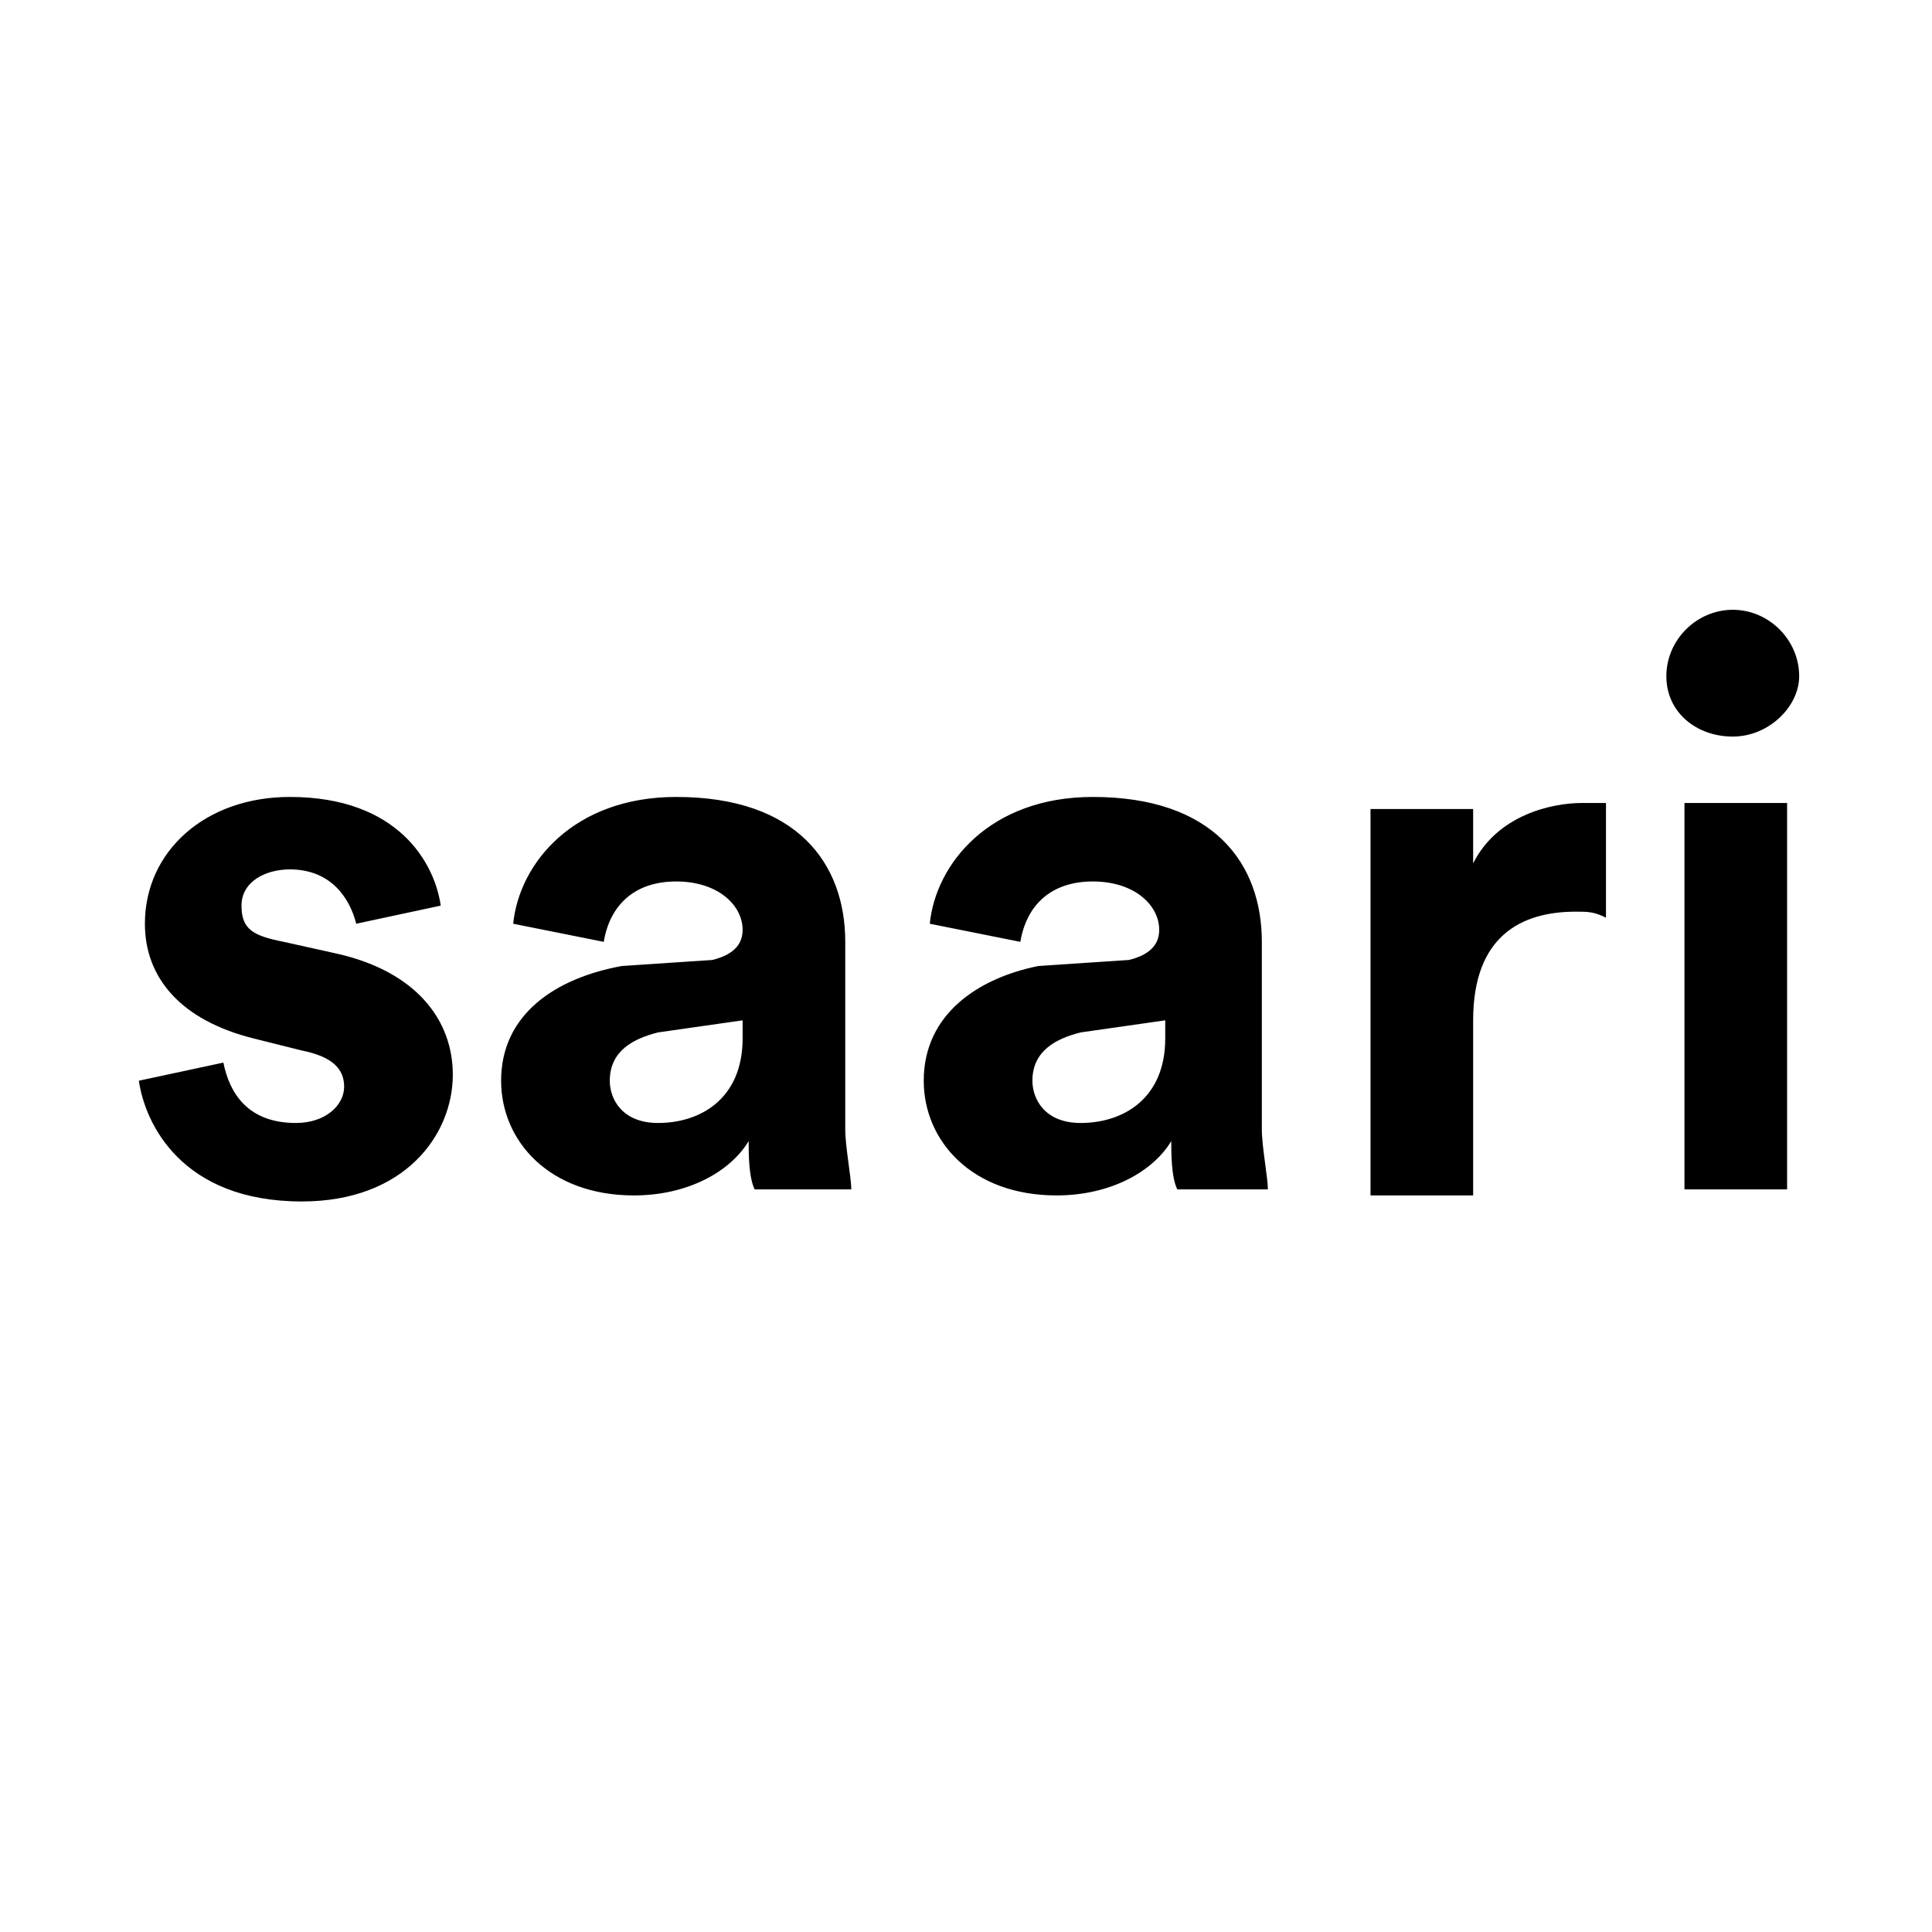
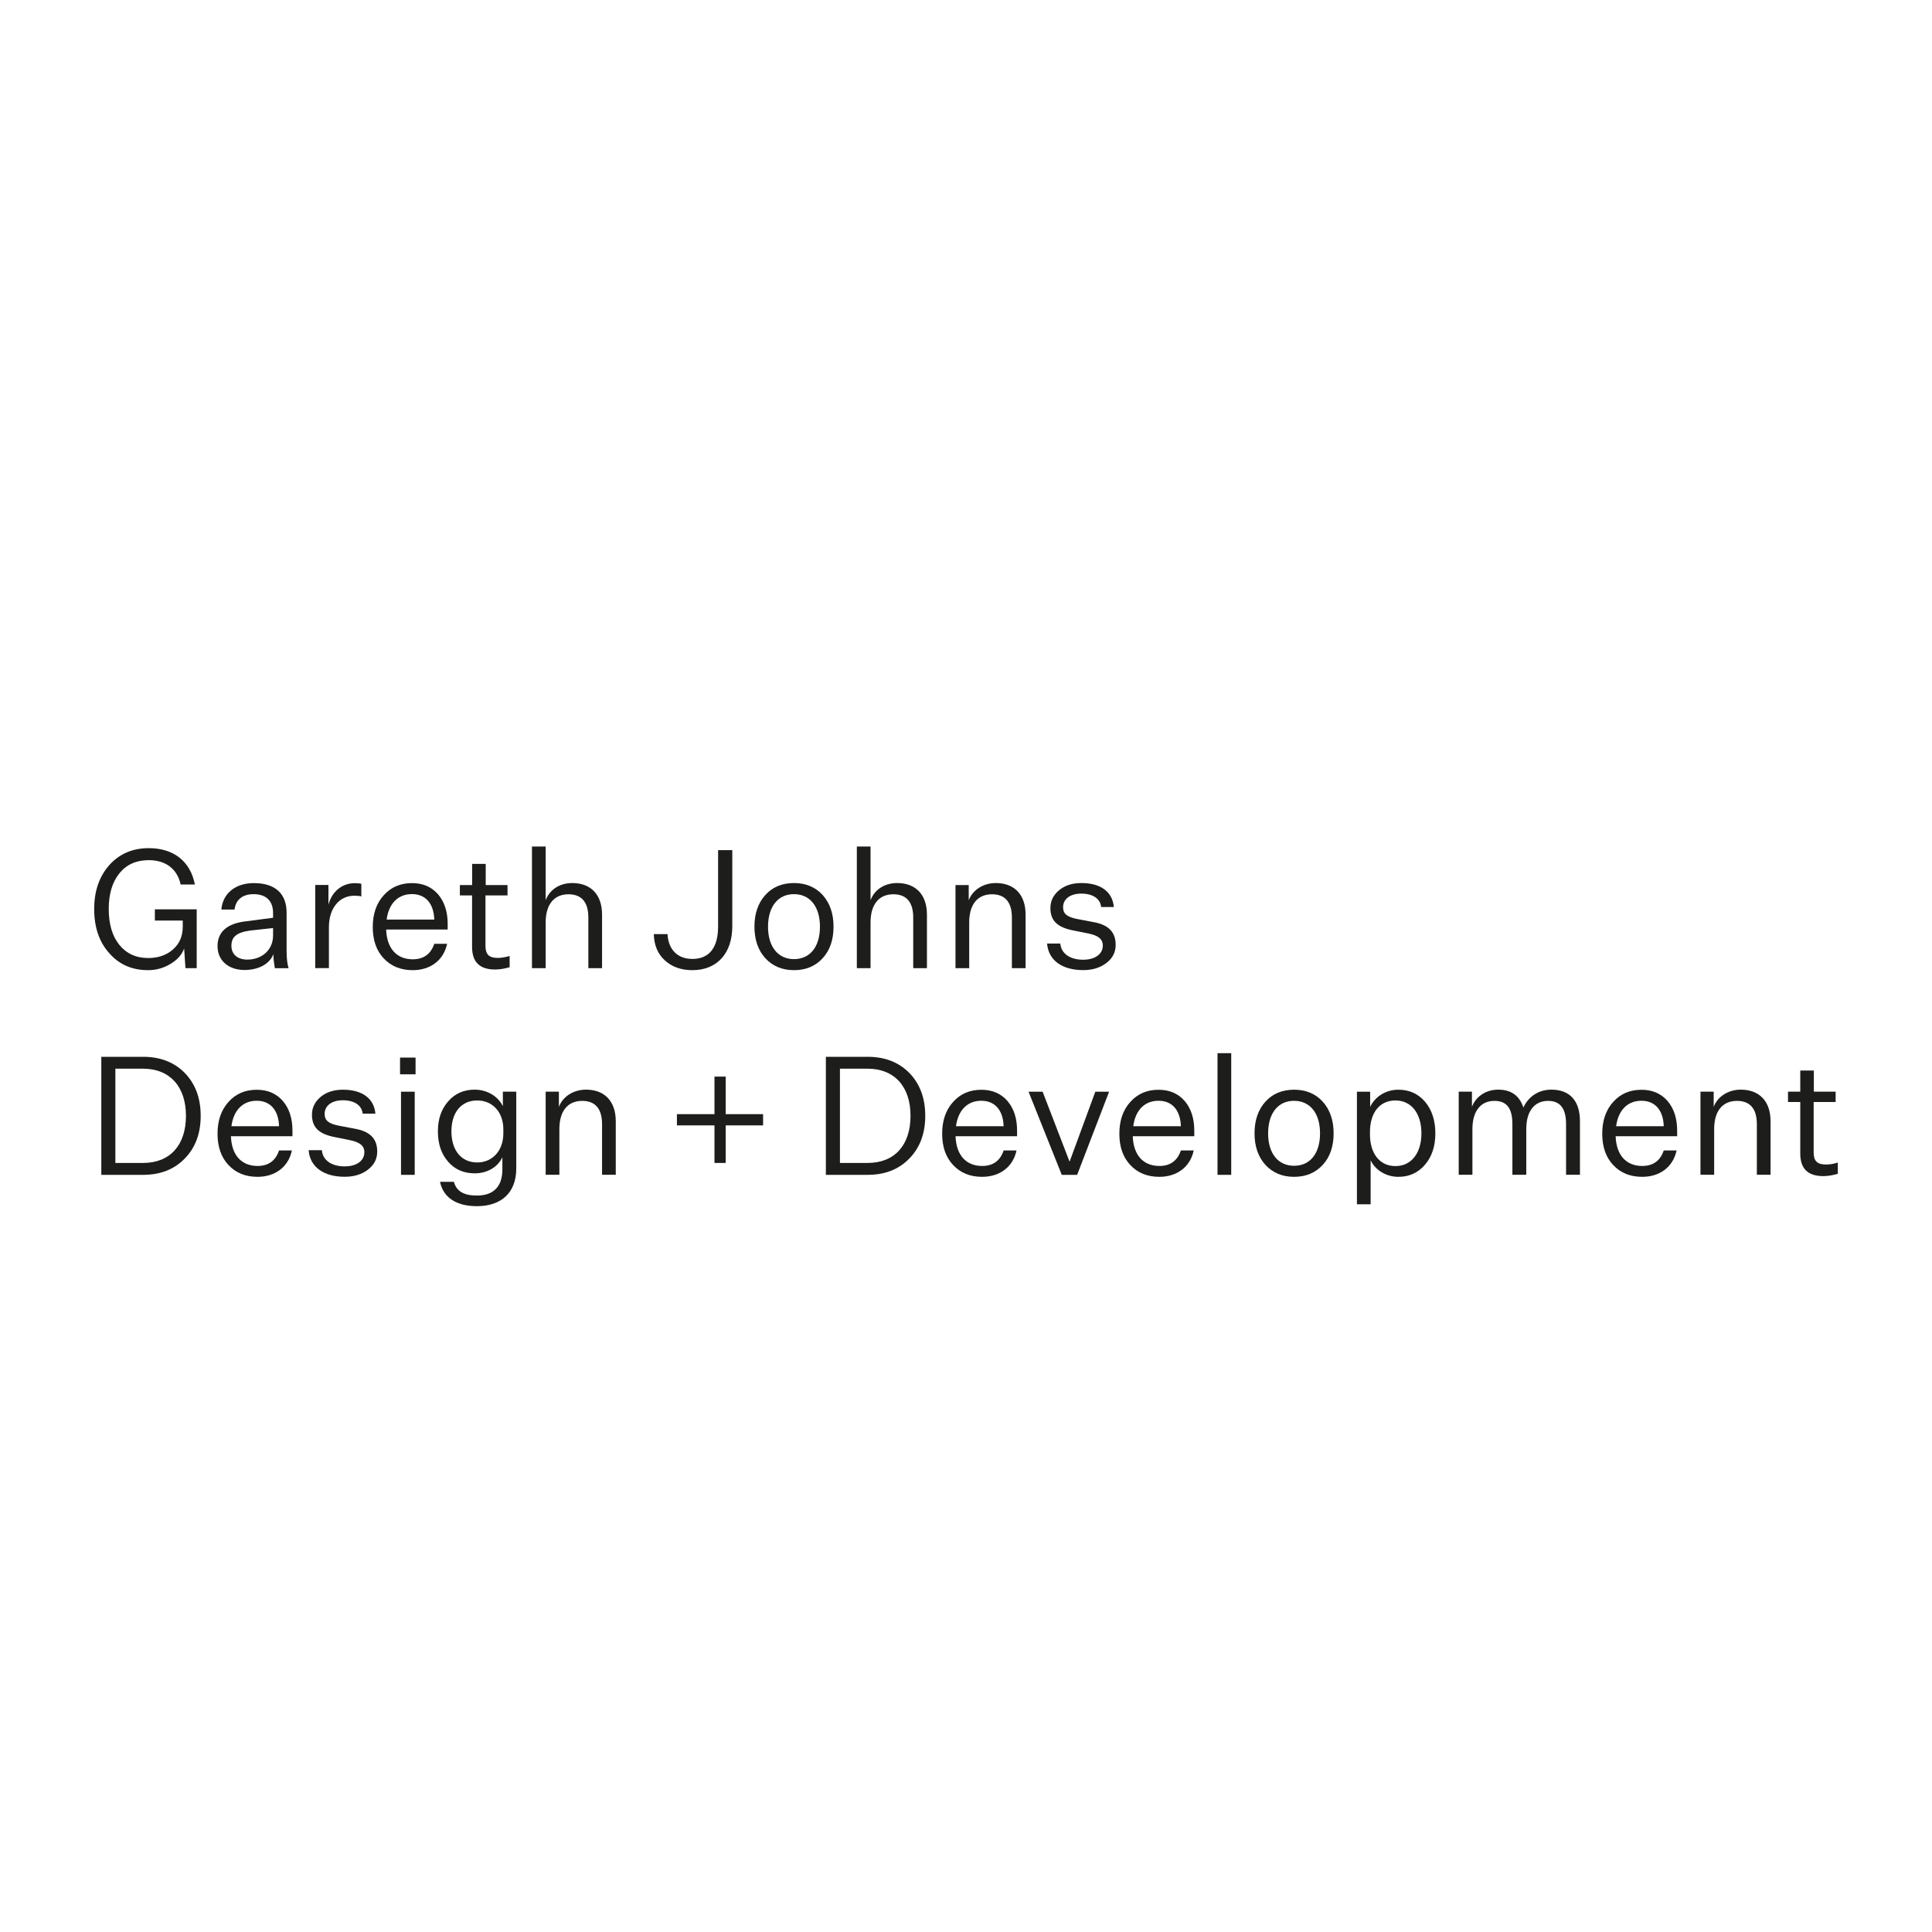
<svg xmlns="http://www.w3.org/2000/svg" version="1.1" id="Layer_1" x="0px" y="0px" viewBox="0 0 32 32" style="enable-background:new 0 0 32 32;" xml:space="preserve">
+   <style type="text/css">
+ 	.st0{fill:#1D1D1B;}
+ </style>
  <g>
-     <path d="M27.6,11.2c0,0.6,0.5,1,1.1,1c0.6,0,1.1-0.5,1.1-1c0-0.6-0.5-1.1-1.1-1.1C28.1,10.1,27.6,10.6,27.6,11.2 M29.6,13.3h-1.7   v6.4h1.7V13.3z M26.6,13.3c-0.1,0-0.3,0-0.4,0c-0.5,0-1.4,0.2-1.8,1v-0.9h-1.7v6.4h1.7v-2.9c0-1.4,0.8-1.8,1.7-1.8   c0.2,0,0.3,0,0.5,0.1V13.3z M17.9,18.6c-0.6,0-0.8-0.4-0.8-0.7c0-0.5,0.4-0.7,0.8-0.8l1.4-0.2v0.3C19.3,18.2,18.6,18.6,17.9,18.6    M15.3,17.9c0,1,0.8,1.9,2.2,1.9c0.9,0,1.6-0.4,1.9-0.9c0,0.2,0,0.6,0.1,0.8H21c0-0.2-0.1-0.7-0.1-1v-3.1c0-1.3-0.8-2.4-2.8-2.4   c-1.7,0-2.6,1.1-2.7,2.1l1.5,0.3c0.1-0.6,0.5-1,1.2-1c0.7,0,1.1,0.4,1.1,0.8c0,0.2-0.1,0.4-0.5,0.5L17.2,16   C16.2,16.2,15.3,16.8,15.3,17.9 M10.9,18.6c-0.6,0-0.8-0.4-0.8-0.7c0-0.5,0.4-0.7,0.8-0.8l1.4-0.2v0.3   C12.3,18.2,11.6,18.6,10.9,18.6 M8.3,17.9c0,1,0.8,1.9,2.2,1.9c0.9,0,1.6-0.4,1.9-0.9c0,0.2,0,0.6,0.1,0.8h1.6c0-0.2-0.1-0.7-0.1-1   v-3.1c0-1.3-0.8-2.4-2.8-2.4c-1.7,0-2.6,1.1-2.7,2.1l1.5,0.3c0.1-0.6,0.5-1,1.2-1c0.7,0,1.1,0.4,1.1,0.8c0,0.2-0.1,0.4-0.5,0.5   L10.3,16C9.2,16.2,8.3,16.8,8.3,17.9 M2.3,17.9c0.1,0.7,0.7,2,2.7,2c1.7,0,2.5-1.1,2.5-2.1c0-0.9-0.6-1.7-1.9-2l-0.9-0.2   C4.2,15.5,4,15.4,4,15c0-0.4,0.4-0.6,0.8-0.6c0.7,0,1,0.5,1.1,0.9l1.4-0.3c-0.1-0.7-0.7-1.8-2.5-1.8c-1.4,0-2.4,0.9-2.4,2.1   c0,0.9,0.6,1.6,1.8,1.9l0.8,0.2c0.5,0.1,0.7,0.3,0.7,0.6c0,0.3-0.3,0.6-0.8,0.6c-0.8,0-1.1-0.5-1.2-1L2.3,17.9z" />
+     <g>
+       <path class="st0" d="M1.809,15.787c-0.167-0.186-0.249-0.43-0.249-0.731c0-0.298,0.085-0.542,0.252-0.729    c0.167-0.186,0.386-0.279,0.652-0.279c0.416,0,0.69,0.222,0.764,0.602H2.992    c-0.055-0.255-0.244-0.403-0.528-0.403c-0.205,0-0.367,0.071-0.485,0.216c-0.118,0.145-0.178,0.342-0.178,0.592    s0.058,0.449,0.175,0.594c0.118,0.145,0.277,0.219,0.479,0.219c0.167,0,0.307-0.049,0.413-0.145    c0.107-0.096,0.159-0.219,0.159-0.375v-0.101H2.565v-0.186h0.693v0.975H3.072l-0.022-0.326    c-0.036,0.101-0.112,0.186-0.225,0.255c-0.115,0.069-0.238,0.104-0.372,0.104    C2.187,16.069,1.974,15.976,1.809,15.787z" />
+       <path class="st0" d="M4.553,16.036c-0.014-0.074-0.025-0.159-0.025-0.233c-0.058,0.162-0.246,0.263-0.479,0.263    c-0.263,0-0.446-0.156-0.446-0.394c0-0.238,0.159-0.378,0.476-0.413l0.444-0.058v-0.079    c0-0.2-0.115-0.312-0.323-0.312c-0.183,0-0.296,0.093-0.315,0.255H3.666c0.025-0.271,0.235-0.438,0.539-0.438    c0.35,0,0.542,0.172,0.542,0.49v0.633c0,0.129,0.011,0.211,0.033,0.287H4.553z M4.096,15.894    c0.244,0,0.427-0.162,0.427-0.4v-0.123l-0.375,0.041c-0.238,0.033-0.315,0.11-0.315,0.255    C3.833,15.806,3.934,15.894,4.096,15.894z" />
+       <path class="st0" d="M5.985,14.639v0.208c-0.03-0.008-0.074-0.011-0.118-0.011c-0.244,0-0.419,0.203-0.419,0.52    v0.679H5.221v-1.377h0.219v0.326c0.058-0.219,0.227-0.356,0.438-0.356C5.919,14.629,5.955,14.631,5.985,14.639z" />
+       <path class="st0" d="M7.406,15.631c-0.058,0.274-0.277,0.438-0.57,0.438c-0.2,0-0.359-0.066-0.479-0.194    c-0.123-0.129-0.183-0.304-0.183-0.52s0.06-0.394,0.183-0.528c0.12-0.134,0.277-0.2,0.466-0.2    c0.183,0,0.326,0.063,0.433,0.186c0.107,0.126,0.159,0.29,0.159,0.493v0.09H6.396    c0.011,0.315,0.175,0.493,0.441,0.493c0.178,0,0.298-0.085,0.356-0.257H7.406z M6.404,15.231h0.789    c-0.008-0.263-0.142-0.422-0.37-0.422C6.593,14.809,6.439,14.965,6.404,15.231z" />
+       <path class="st0" d="M8.441,15.834v0.186c-0.088,0.025-0.164,0.038-0.241,0.038c-0.255,0-0.381-0.123-0.381-0.375    v-0.852H7.617v-0.172h0.203v-0.35h0.225v0.35h0.361v0.172H8.041v0.841c0,0.134,0.06,0.194,0.2,0.194    C8.307,15.866,8.367,15.855,8.441,15.834z" />
+       <path class="st0" d="M9.038,14.021v0.89c0.066-0.178,0.233-0.285,0.441-0.285c0.309,0,0.493,0.194,0.493,0.523v0.887    H9.745v-0.838c0-0.255-0.112-0.386-0.329-0.386c-0.238,0-0.378,0.167-0.378,0.466v0.758H8.811v-2.015H9.038z" />
+       <path class="st0" d="M11.894,15.346v-1.265h0.235v1.262c0,0.446-0.252,0.726-0.66,0.726    c-0.189,0-0.34-0.055-0.457-0.162c-0.118-0.107-0.178-0.252-0.183-0.435h0.227    c0.014,0.26,0.17,0.411,0.413,0.411C11.746,15.883,11.894,15.697,11.894,15.346z" />
+       <path class="st0" d="M13.625,14.823c0.12,0.134,0.181,0.309,0.181,0.526c0,0.216-0.06,0.392-0.181,0.523    c-0.12,0.131-0.279,0.197-0.474,0.197c-0.194,0-0.353-0.066-0.474-0.197c-0.12-0.132-0.181-0.307-0.181-0.523    c0-0.216,0.06-0.392,0.181-0.526c0.12-0.132,0.279-0.197,0.474-0.197    C13.345,14.626,13.504,14.692,13.625,14.823z M12.721,15.349c0,0.331,0.164,0.537,0.43,0.537    c0.266,0,0.43-0.205,0.43-0.537c0-0.331-0.164-0.539-0.43-0.539C12.885,14.809,12.721,15.018,12.721,15.349z" />
+       <path class="st0" d="M14.419,14.021v0.89c0.066-0.178,0.233-0.285,0.441-0.285c0.309,0,0.493,0.194,0.493,0.523v0.887    h-0.227v-0.838c0-0.255-0.112-0.386-0.329-0.386c-0.238,0-0.378,0.167-0.378,0.466v0.758h-0.227v-2.015H14.419z" />
+       <path class="st0" d="M15.826,14.659h0.219v0.252c0.066-0.172,0.241-0.285,0.449-0.285c0.309,0,0.493,0.194,0.493,0.523    v0.887h-0.227v-0.838c0-0.255-0.112-0.386-0.329-0.386c-0.238,0-0.378,0.167-0.378,0.466v0.758H15.826V14.659z" />
+       <path class="st0" d="M17.343,15.628h0.219c0.014,0.167,0.162,0.268,0.378,0.268c0.197,0,0.326-0.093,0.326-0.235    c0-0.107-0.077-0.167-0.241-0.2l-0.244-0.049c-0.271-0.052-0.383-0.164-0.383-0.372    c0-0.118,0.049-0.216,0.145-0.296c0.096-0.079,0.219-0.118,0.367-0.118c0.32,0,0.515,0.142,0.539,0.397h-0.211    c-0.014-0.14-0.14-0.222-0.329-0.222c-0.183,0-0.301,0.09-0.301,0.225c0,0.11,0.066,0.164,0.241,0.197    l0.274,0.052c0.241,0.046,0.356,0.167,0.356,0.375c0,0.12-0.049,0.219-0.151,0.298    c-0.101,0.079-0.23,0.12-0.386,0.12C17.592,16.069,17.365,15.905,17.343,15.628z" />
+     </g>
+     <g>
+       <path class="st0" d="M1.678,17.504h0.693c0.285,0,0.515,0.09,0.69,0.268c0.175,0.181,0.263,0.416,0.263,0.709    c0,0.293-0.088,0.528-0.263,0.707c-0.175,0.181-0.405,0.271-0.69,0.271H1.678V17.504z M2.371,17.701H1.911v1.561    h0.46c0.446,0,0.709-0.296,0.709-0.78C3.08,17.997,2.812,17.701,2.371,17.701z" />
+       <path class="st0" d="M4.835,19.054c-0.058,0.274-0.277,0.438-0.57,0.438c-0.2,0-0.359-0.066-0.479-0.194    c-0.123-0.129-0.183-0.304-0.183-0.52s0.06-0.394,0.183-0.528c0.12-0.134,0.277-0.2,0.466-0.2    c0.183,0,0.326,0.063,0.433,0.186c0.107,0.126,0.159,0.29,0.159,0.493v0.09H3.825    c0.011,0.315,0.175,0.493,0.441,0.493c0.178,0,0.298-0.085,0.356-0.257H4.835z M3.833,18.654h0.789    c-0.008-0.263-0.142-0.422-0.37-0.422C4.022,18.232,3.868,18.388,3.833,18.654z" />
+       <path class="st0" d="M5.112,19.051h0.219c0.014,0.167,0.162,0.268,0.378,0.268c0.197,0,0.326-0.093,0.326-0.235    c0-0.107-0.077-0.167-0.241-0.2l-0.244-0.049c-0.271-0.052-0.383-0.164-0.383-0.372    c0-0.118,0.049-0.216,0.145-0.296c0.096-0.079,0.219-0.118,0.367-0.118c0.32,0,0.515,0.142,0.539,0.397H6.007    c-0.014-0.14-0.14-0.222-0.329-0.222c-0.183,0-0.301,0.09-0.301,0.225c0,0.11,0.066,0.164,0.241,0.197    l0.274,0.052c0.241,0.046,0.356,0.167,0.356,0.375c0,0.12-0.049,0.219-0.151,0.298    c-0.101,0.079-0.23,0.12-0.386,0.12C5.361,19.492,5.133,19.328,5.112,19.051z" />
+       <path class="st0" d="M6.883,17.794H6.626v-0.277h0.257V17.794z M6.87,19.459H6.642v-1.377h0.227V19.459z" />
+       <path class="st0" d="M8.321,19.371v-0.203c-0.077,0.162-0.249,0.266-0.457,0.266c-0.183,0-0.329-0.063-0.441-0.192    c-0.112-0.126-0.17-0.293-0.17-0.504c0-0.205,0.058-0.37,0.172-0.498c0.112-0.129,0.26-0.192,0.438-0.192    c0.205,0,0.386,0.11,0.466,0.274v-0.241h0.222v1.273c0,0.397-0.244,0.624-0.652,0.624    c-0.34,0-0.556-0.142-0.611-0.403h0.23c0.041,0.153,0.162,0.227,0.378,0.227    C8.173,19.804,8.321,19.653,8.321,19.371z M8.337,18.772v-0.066c0-0.285-0.178-0.479-0.433-0.479    c-0.263,0-0.427,0.197-0.427,0.512c0,0.315,0.164,0.515,0.427,0.515C8.159,19.254,8.337,19.056,8.337,18.772z" />
+       <path class="st0" d="M9.038,18.081h0.219v0.252c0.066-0.172,0.241-0.285,0.449-0.285c0.309,0,0.493,0.194,0.493,0.523    v0.887H9.972v-0.838c0-0.255-0.112-0.386-0.329-0.386c-0.238,0-0.378,0.167-0.378,0.466v0.758H9.038V18.081z" />
+       <path class="st0" d="M12.639,18.454v0.186h-0.619v0.622h-0.186v-0.622h-0.622V18.454h0.622v-0.622h0.186v0.622H12.639z" />
+       <path class="st0" d="M13.679,17.504h0.693c0.285,0,0.515,0.09,0.69,0.268c0.175,0.181,0.263,0.416,0.263,0.709    c0,0.293-0.088,0.528-0.263,0.707c-0.175,0.181-0.405,0.271-0.69,0.271h-0.693V17.504z M14.372,17.701h-0.46    v1.561h0.46c0.446,0,0.709-0.296,0.709-0.78C15.082,17.997,14.813,17.701,14.372,17.701z" />
+       <path class="st0" d="M16.837,19.054c-0.058,0.274-0.277,0.438-0.57,0.438c-0.2,0-0.359-0.066-0.479-0.194    c-0.123-0.129-0.183-0.304-0.183-0.52s0.06-0.394,0.183-0.528c0.12-0.134,0.277-0.2,0.466-0.2    c0.183,0,0.326,0.063,0.433,0.186c0.107,0.126,0.159,0.29,0.159,0.493v0.09h-1.019    c0.011,0.315,0.175,0.493,0.441,0.493c0.178,0,0.298-0.085,0.356-0.257H16.837z M15.834,18.654h0.789    c-0.008-0.263-0.142-0.422-0.37-0.422C16.023,18.232,15.87,18.388,15.834,18.654z" />
+       <path class="st0" d="M17.841,19.459h-0.255l-0.55-1.377h0.233l0.444,1.153h0.005l0.424-1.153H18.37L17.841,19.459z" />
+       <path class="st0" d="M19.772,19.054c-0.058,0.274-0.277,0.438-0.57,0.438c-0.2,0-0.359-0.066-0.479-0.194    c-0.123-0.129-0.183-0.304-0.183-0.52s0.06-0.394,0.183-0.528c0.12-0.134,0.277-0.2,0.466-0.2    c0.183,0,0.326,0.063,0.433,0.186c0.107,0.126,0.159,0.29,0.159,0.493v0.09h-1.019    c0.011,0.315,0.175,0.493,0.441,0.493c0.178,0,0.298-0.085,0.356-0.257H19.772z M18.77,18.654h0.789    c-0.008-0.263-0.142-0.422-0.37-0.422C18.959,18.232,18.805,18.388,18.77,18.654z" />
+       <path class="st0" d="M20.393,17.444v2.015h-0.227v-2.015H20.393z" />
+       <path class="st0" d="M21.908,18.246c0.12,0.134,0.181,0.309,0.181,0.526c0,0.216-0.06,0.392-0.181,0.523    c-0.12,0.131-0.279,0.197-0.474,0.197c-0.194,0-0.353-0.066-0.474-0.197c-0.12-0.132-0.181-0.307-0.181-0.523    c0-0.216,0.06-0.392,0.181-0.526c0.12-0.132,0.279-0.197,0.474-0.197    C21.628,18.049,21.787,18.114,21.908,18.246z M21.004,18.772c0,0.331,0.164,0.537,0.43,0.537    c0.266,0,0.43-0.205,0.43-0.537c0-0.331-0.164-0.539-0.43-0.539C21.168,18.232,21.004,18.44,21.004,18.772z" />
+       <path class="st0" d="M22.702,19.218v0.729h-0.227v-1.865h0.219v0.252c0.077-0.167,0.257-0.285,0.466-0.285    c0.181,0,0.329,0.066,0.444,0.2c0.112,0.134,0.17,0.309,0.17,0.523c0,0.214-0.058,0.386-0.172,0.52    c-0.115,0.134-0.263,0.2-0.441,0.2C22.959,19.492,22.781,19.382,22.702,19.218z M22.691,18.75v0.038    c0,0.32,0.162,0.526,0.422,0.526c0.263,0,0.43-0.214,0.43-0.542c0-0.331-0.167-0.545-0.43-0.545    C22.852,18.227,22.691,18.429,22.691,18.75z" />
+       <path class="st0" d="M25.232,18.344c0.085-0.186,0.257-0.296,0.463-0.296c0.307,0,0.474,0.186,0.474,0.523v0.887    h-0.23v-0.838c0-0.263-0.099-0.386-0.298-0.386c-0.227,0-0.361,0.172-0.361,0.466v0.758h-0.23v-0.838    c0-0.263-0.093-0.386-0.298-0.386c-0.227,0-0.364,0.17-0.364,0.466v0.758h-0.227v-1.377h0.219v0.252    c0.066-0.175,0.235-0.285,0.435-0.285C25.029,18.049,25.166,18.145,25.232,18.344z" />
+       <path class="st0" d="M27.77,19.054c-0.058,0.274-0.277,0.438-0.57,0.438c-0.2,0-0.359-0.066-0.479-0.194    c-0.123-0.129-0.183-0.304-0.183-0.52s0.06-0.394,0.183-0.528c0.12-0.134,0.277-0.2,0.466-0.2    c0.183,0,0.326,0.063,0.433,0.186c0.107,0.126,0.159,0.29,0.159,0.493v0.09h-1.019    c0.011,0.315,0.175,0.493,0.441,0.493c0.178,0,0.298-0.085,0.356-0.257H27.77z M26.768,18.654h0.789    c-0.008-0.263-0.142-0.422-0.37-0.422C26.957,18.232,26.804,18.388,26.768,18.654z" />
+       <path class="st0" d="M28.165,18.081h0.219v0.252c0.066-0.172,0.241-0.285,0.449-0.285    c0.309,0,0.493,0.194,0.493,0.523v0.887h-0.227v-0.838c0-0.255-0.112-0.386-0.329-0.386    c-0.238,0-0.378,0.167-0.378,0.466v0.758h-0.227V18.081z" />
+       <path class="st0" d="M30.44,19.256v0.186c-0.088,0.025-0.164,0.038-0.241,0.038c-0.255,0-0.381-0.123-0.381-0.375    v-0.852h-0.203v-0.172h0.203V17.731h0.225v0.35h0.361v0.172h-0.364v0.841c0,0.134,0.06,0.194,0.2,0.194    C30.306,19.289,30.366,19.278,30.44,19.256z" />
+     </g>
  </g>
</svg>
